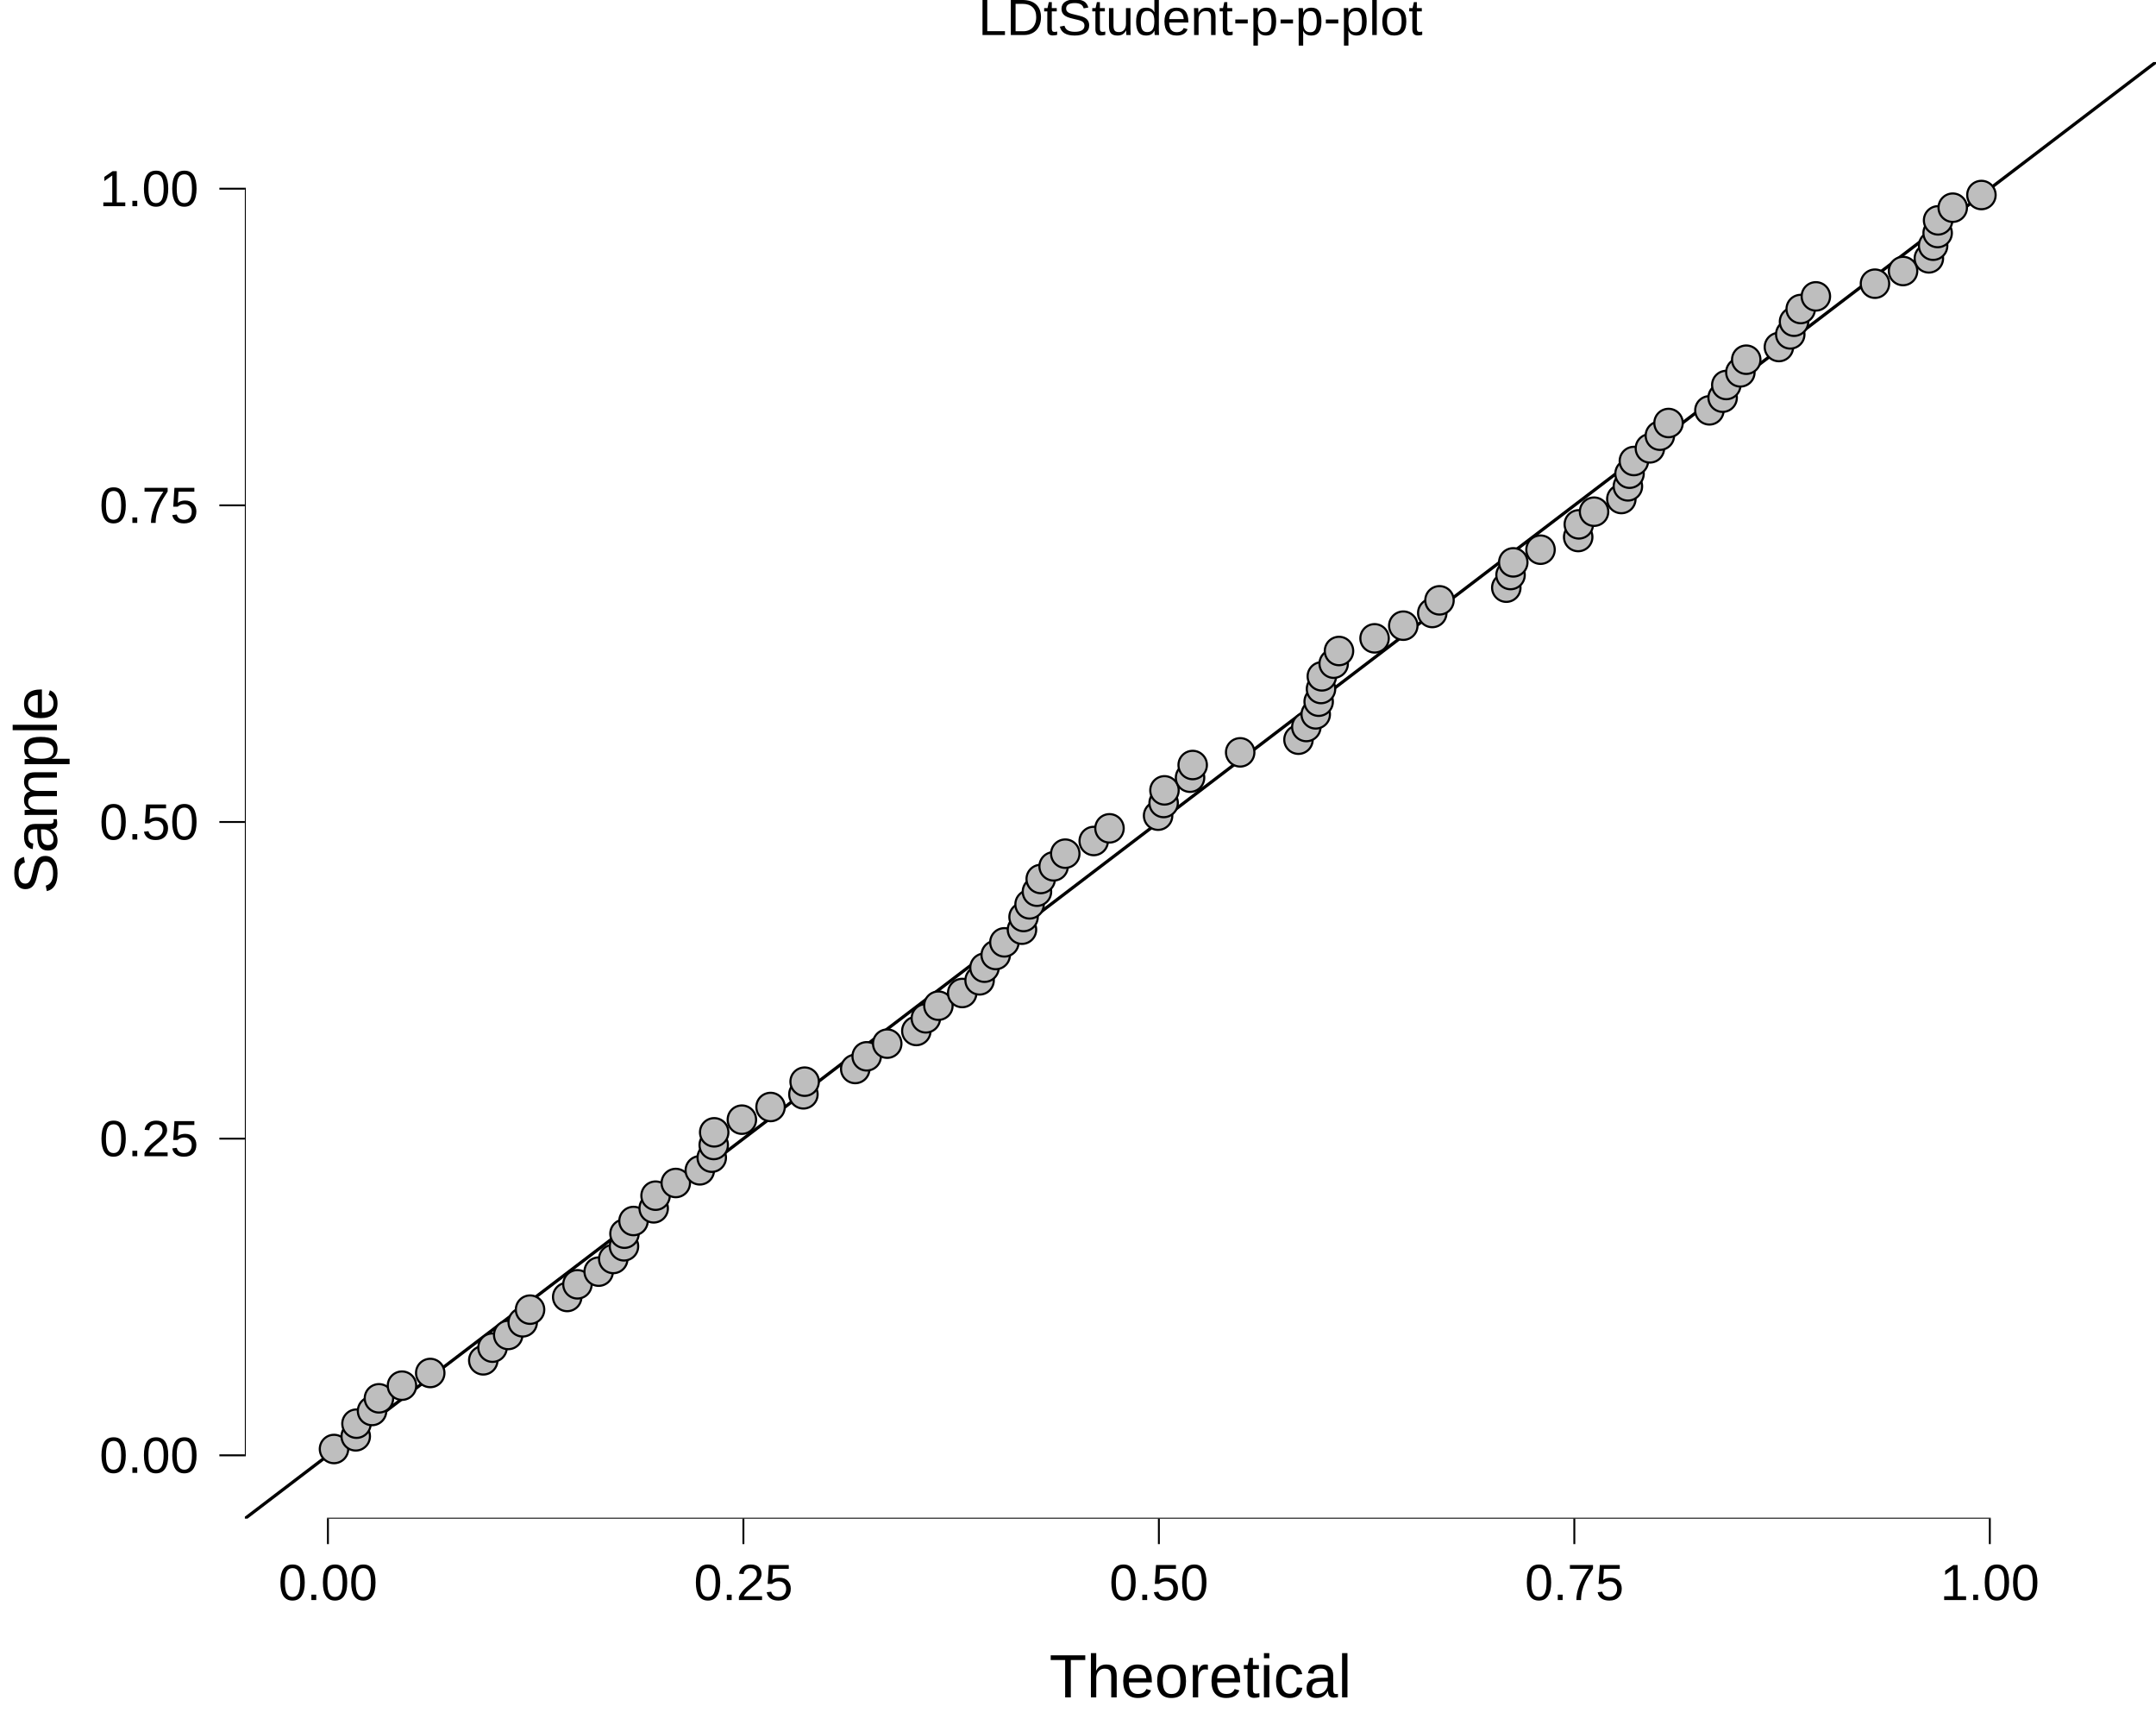
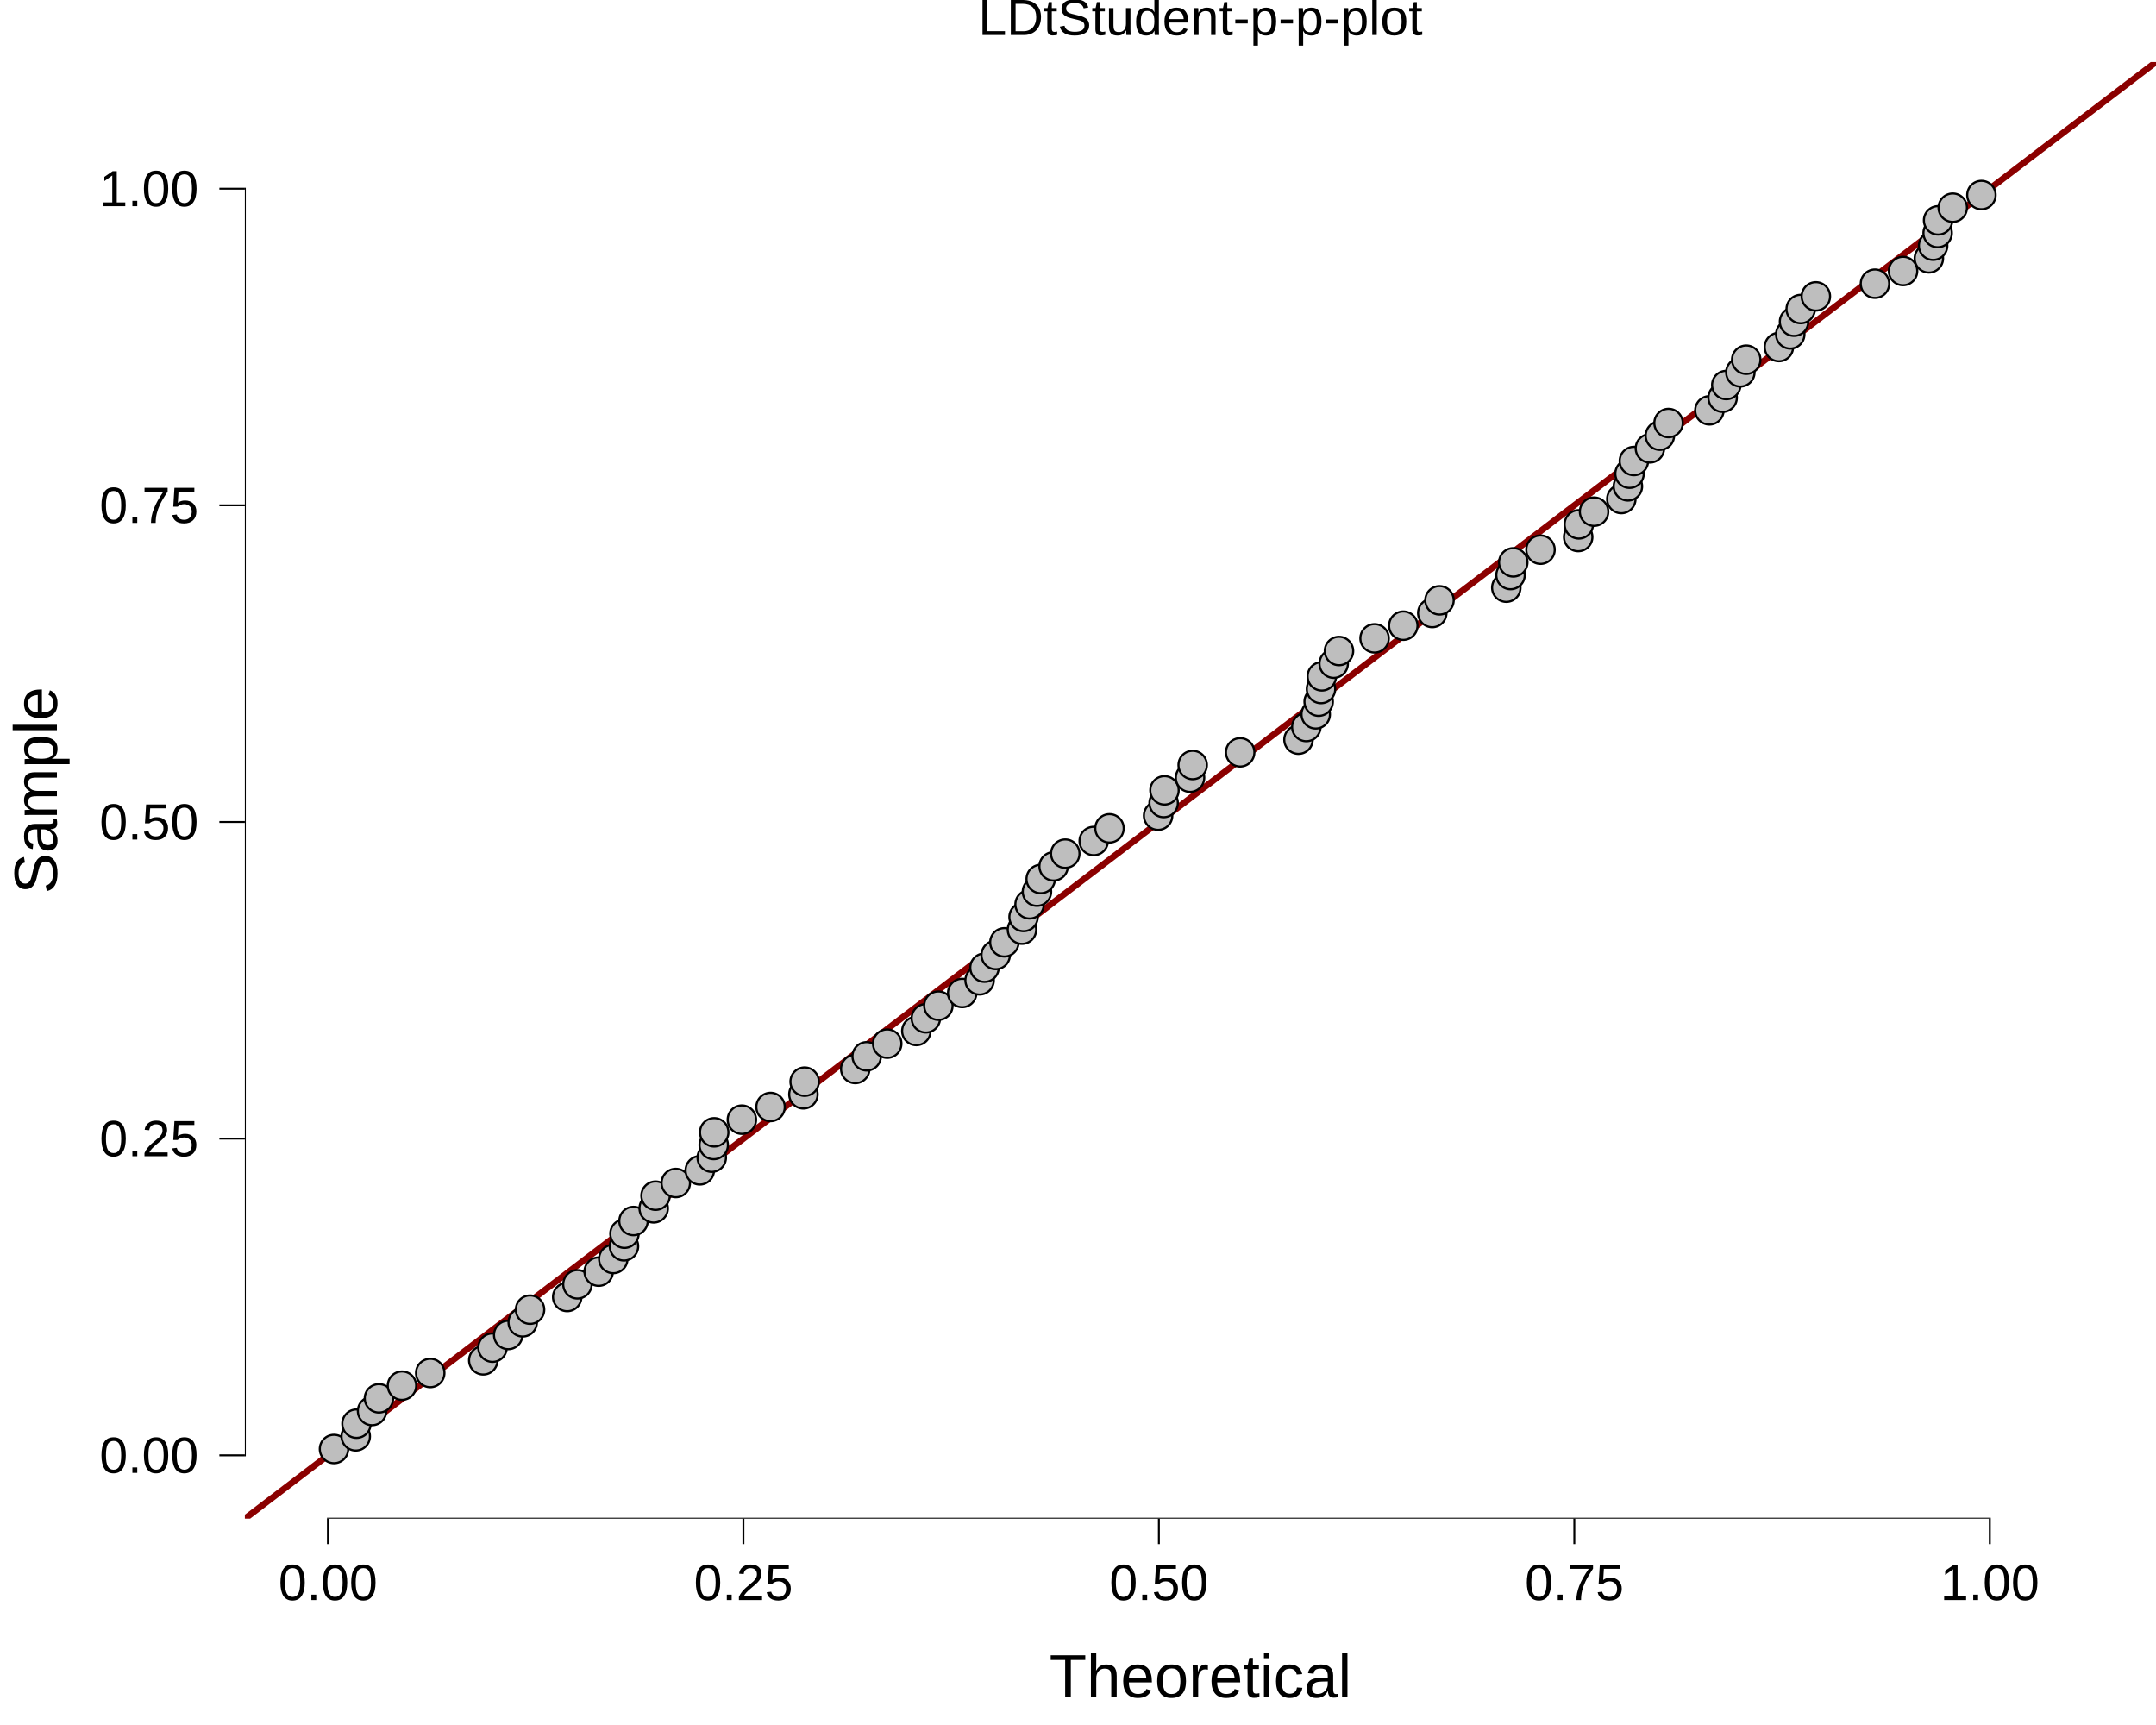
<svg xmlns="http://www.w3.org/2000/svg" viewBox="0 0 720.00 576.00">
  <defs>
    <style type="text/css">
    line, polyline, polygon, path, rect, circle {
      fill: none;
      stroke: #000000;
      stroke-linecap: round;
      stroke-linejoin: round;
      stroke-miterlimit: 10.00;
    }
  </style>
  </defs>
  <rect width="100%" height="100%" style="stroke: none; fill: #FFFFFF;" />
  <rect x="0.00" y="0.00" width="720.00" height="576.00" style="stroke-width: 10.67; stroke: none;" />
  <defs>
    <clipPath id="cpODEuNzd8NzIwLjAwfDUwNy4xMHwyMC43MQ==">
      <rect x="81.77" y="20.71" width="638.23" height="486.38" />
    </clipPath>
  </defs>
  <rect x="81.77" y="20.71" width="638.23" height="486.38" style="stroke-width: 10.67; stroke: none;" clip-path="url(#cpODEuNzd8NzIwLjAwfDUwNy4xMHwyMC43MQ==)" />
-   <line x1="81.77" y1="507.10" x2="720.00" y2="20.71" style="stroke-width: 1.07; stroke-linecap: butt;" clip-path="url(#cpODEuNzd8NzIwLjAwfDUwNy4xMHwyMC43MQ==)" />
+   <line x1="81.77" y1="507.10" x2="720.00" y2="20.71" style="stroke-width: 2.13; stroke: #8B0000; stroke-linecap: butt;" clip-path="url(#cpODEuNzd8NzIwLjAwfDUwNy4xMHwyMC43MQ==)" />
  <circle cx="111.54" cy="483.84" r="3.56pt" style="stroke-width: 0.71; fill: #BEBEBE;" clip-path="url(#cpODEuNzd8NzIwLjAwfDUwNy4xMHwyMC43MQ==)" />
  <circle cx="118.80" cy="479.61" r="3.56pt" style="stroke-width: 0.71; fill: #BEBEBE;" clip-path="url(#cpODEuNzd8NzIwLjAwfDUwNy4xMHwyMC43MQ==)" />
  <circle cx="119.05" cy="475.38" r="3.56pt" style="stroke-width: 0.71; fill: #BEBEBE;" clip-path="url(#cpODEuNzd8NzIwLjAwfDUwNy4xMHwyMC43MQ==)" />
  <circle cx="124.25" cy="471.15" r="3.56pt" style="stroke-width: 0.71; fill: #BEBEBE;" clip-path="url(#cpODEuNzd8NzIwLjAwfDUwNy4xMHwyMC43MQ==)" />
  <circle cx="126.55" cy="466.92" r="3.56pt" style="stroke-width: 0.71; fill: #BEBEBE;" clip-path="url(#cpODEuNzd8NzIwLjAwfDUwNy4xMHwyMC43MQ==)" />
  <circle cx="134.24" cy="462.69" r="3.56pt" style="stroke-width: 0.71; fill: #BEBEBE;" clip-path="url(#cpODEuNzd8NzIwLjAwfDUwNy4xMHwyMC43MQ==)" />
  <circle cx="143.68" cy="458.46" r="3.56pt" style="stroke-width: 0.71; fill: #BEBEBE;" clip-path="url(#cpODEuNzd8NzIwLjAwfDUwNy4xMHwyMC43MQ==)" />
  <circle cx="161.39" cy="454.23" r="3.56pt" style="stroke-width: 0.71; fill: #BEBEBE;" clip-path="url(#cpODEuNzd8NzIwLjAwfDUwNy4xMHwyMC43MQ==)" />
  <circle cx="164.48" cy="450.00" r="3.56pt" style="stroke-width: 0.71; fill: #BEBEBE;" clip-path="url(#cpODEuNzd8NzIwLjAwfDUwNy4xMHwyMC43MQ==)" />
  <circle cx="169.72" cy="445.77" r="3.56pt" style="stroke-width: 0.71; fill: #BEBEBE;" clip-path="url(#cpODEuNzd8NzIwLjAwfDUwNy4xMHwyMC43MQ==)" />
  <circle cx="174.56" cy="441.54" r="3.56pt" style="stroke-width: 0.71; fill: #BEBEBE;" clip-path="url(#cpODEuNzd8NzIwLjAwfDUwNy4xMHwyMC43MQ==)" />
  <circle cx="177.01" cy="437.31" r="3.56pt" style="stroke-width: 0.71; fill: #BEBEBE;" clip-path="url(#cpODEuNzd8NzIwLjAwfDUwNy4xMHwyMC43MQ==)" />
  <circle cx="189.42" cy="433.08" r="3.56pt" style="stroke-width: 0.71; fill: #BEBEBE;" clip-path="url(#cpODEuNzd8NzIwLjAwfDUwNy4xMHwyMC43MQ==)" />
  <circle cx="192.84" cy="428.85" r="3.56pt" style="stroke-width: 0.71; fill: #BEBEBE;" clip-path="url(#cpODEuNzd8NzIwLjAwfDUwNy4xMHwyMC43MQ==)" />
  <circle cx="199.93" cy="424.62" r="3.56pt" style="stroke-width: 0.71; fill: #BEBEBE;" clip-path="url(#cpODEuNzd8NzIwLjAwfDUwNy4xMHwyMC43MQ==)" />
  <circle cx="204.80" cy="420.39" r="3.56pt" style="stroke-width: 0.71; fill: #BEBEBE;" clip-path="url(#cpODEuNzd8NzIwLjAwfDUwNy4xMHwyMC43MQ==)" />
  <circle cx="208.38" cy="416.16" r="3.56pt" style="stroke-width: 0.71; fill: #BEBEBE;" clip-path="url(#cpODEuNzd8NzIwLjAwfDUwNy4xMHwyMC43MQ==)" />
  <circle cx="208.55" cy="411.94" r="3.56pt" style="stroke-width: 0.71; fill: #BEBEBE;" clip-path="url(#cpODEuNzd8NzIwLjAwfDUwNy4xMHwyMC43MQ==)" />
  <circle cx="211.56" cy="407.71" r="3.56pt" style="stroke-width: 0.71; fill: #BEBEBE;" clip-path="url(#cpODEuNzd8NzIwLjAwfDUwNy4xMHwyMC43MQ==)" />
  <circle cx="218.30" cy="403.48" r="3.56pt" style="stroke-width: 0.71; fill: #BEBEBE;" clip-path="url(#cpODEuNzd8NzIwLjAwfDUwNy4xMHwyMC43MQ==)" />
  <circle cx="218.93" cy="399.25" r="3.56pt" style="stroke-width: 0.71; fill: #BEBEBE;" clip-path="url(#cpODEuNzd8NzIwLjAwfDUwNy4xMHwyMC43MQ==)" />
  <circle cx="225.68" cy="395.02" r="3.56pt" style="stroke-width: 0.71; fill: #BEBEBE;" clip-path="url(#cpODEuNzd8NzIwLjAwfDUwNy4xMHwyMC43MQ==)" />
  <circle cx="233.70" cy="390.79" r="3.56pt" style="stroke-width: 0.71; fill: #BEBEBE;" clip-path="url(#cpODEuNzd8NzIwLjAwfDUwNy4xMHwyMC43MQ==)" />
  <circle cx="237.69" cy="386.56" r="3.56pt" style="stroke-width: 0.71; fill: #BEBEBE;" clip-path="url(#cpODEuNzd8NzIwLjAwfDUwNy4xMHwyMC43MQ==)" />
  <circle cx="238.35" cy="382.33" r="3.56pt" style="stroke-width: 0.71; fill: #BEBEBE;" clip-path="url(#cpODEuNzd8NzIwLjAwfDUwNy4xMHwyMC43MQ==)" />
  <circle cx="238.51" cy="378.10" r="3.56pt" style="stroke-width: 0.71; fill: #BEBEBE;" clip-path="url(#cpODEuNzd8NzIwLjAwfDUwNy4xMHwyMC43MQ==)" />
  <circle cx="247.75" cy="373.87" r="3.56pt" style="stroke-width: 0.71; fill: #BEBEBE;" clip-path="url(#cpODEuNzd8NzIwLjAwfDUwNy4xMHwyMC43MQ==)" />
  <circle cx="257.33" cy="369.64" r="3.56pt" style="stroke-width: 0.71; fill: #BEBEBE;" clip-path="url(#cpODEuNzd8NzIwLjAwfDUwNy4xMHwyMC43MQ==)" />
  <circle cx="268.30" cy="365.41" r="3.56pt" style="stroke-width: 0.71; fill: #BEBEBE;" clip-path="url(#cpODEuNzd8NzIwLjAwfDUwNy4xMHwyMC43MQ==)" />
  <circle cx="268.71" cy="361.18" r="3.56pt" style="stroke-width: 0.71; fill: #BEBEBE;" clip-path="url(#cpODEuNzd8NzIwLjAwfDUwNy4xMHwyMC43MQ==)" />
  <circle cx="285.61" cy="356.95" r="3.56pt" style="stroke-width: 0.71; fill: #BEBEBE;" clip-path="url(#cpODEuNzd8NzIwLjAwfDUwNy4xMHwyMC43MQ==)" />
  <circle cx="289.43" cy="352.72" r="3.56pt" style="stroke-width: 0.71; fill: #BEBEBE;" clip-path="url(#cpODEuNzd8NzIwLjAwfDUwNy4xMHwyMC43MQ==)" />
  <circle cx="296.29" cy="348.49" r="3.56pt" style="stroke-width: 0.71; fill: #BEBEBE;" clip-path="url(#cpODEuNzd8NzIwLjAwfDUwNy4xMHwyMC43MQ==)" />
  <circle cx="306.01" cy="344.26" r="3.56pt" style="stroke-width: 0.71; fill: #BEBEBE;" clip-path="url(#cpODEuNzd8NzIwLjAwfDUwNy4xMHwyMC43MQ==)" />
  <circle cx="309.19" cy="340.03" r="3.56pt" style="stroke-width: 0.71; fill: #BEBEBE;" clip-path="url(#cpODEuNzd8NzIwLjAwfDUwNy4xMHwyMC43MQ==)" />
  <circle cx="313.38" cy="335.81" r="3.56pt" style="stroke-width: 0.71; fill: #BEBEBE;" clip-path="url(#cpODEuNzd8NzIwLjAwfDUwNy4xMHwyMC43MQ==)" />
  <circle cx="321.33" cy="331.58" r="3.56pt" style="stroke-width: 0.71; fill: #BEBEBE;" clip-path="url(#cpODEuNzd8NzIwLjAwfDUwNy4xMHwyMC43MQ==)" />
  <circle cx="327.14" cy="327.35" r="3.56pt" style="stroke-width: 0.71; fill: #BEBEBE;" clip-path="url(#cpODEuNzd8NzIwLjAwfDUwNy4xMHwyMC43MQ==)" />
  <circle cx="328.78" cy="323.12" r="3.56pt" style="stroke-width: 0.71; fill: #BEBEBE;" clip-path="url(#cpODEuNzd8NzIwLjAwfDUwNy4xMHwyMC43MQ==)" />
  <circle cx="332.52" cy="318.89" r="3.56pt" style="stroke-width: 0.71; fill: #BEBEBE;" clip-path="url(#cpODEuNzd8NzIwLjAwfDUwNy4xMHwyMC43MQ==)" />
  <circle cx="335.42" cy="314.66" r="3.56pt" style="stroke-width: 0.71; fill: #BEBEBE;" clip-path="url(#cpODEuNzd8NzIwLjAwfDUwNy4xMHwyMC43MQ==)" />
  <circle cx="341.29" cy="310.43" r="3.56pt" style="stroke-width: 0.71; fill: #BEBEBE;" clip-path="url(#cpODEuNzd8NzIwLjAwfDUwNy4xMHwyMC43MQ==)" />
  <circle cx="341.82" cy="306.20" r="3.56pt" style="stroke-width: 0.71; fill: #BEBEBE;" clip-path="url(#cpODEuNzd8NzIwLjAwfDUwNy4xMHwyMC43MQ==)" />
  <circle cx="343.83" cy="301.97" r="3.56pt" style="stroke-width: 0.71; fill: #BEBEBE;" clip-path="url(#cpODEuNzd8NzIwLjAwfDUwNy4xMHwyMC43MQ==)" />
  <circle cx="346.29" cy="297.74" r="3.56pt" style="stroke-width: 0.71; fill: #BEBEBE;" clip-path="url(#cpODEuNzd8NzIwLjAwfDUwNy4xMHwyMC43MQ==)" />
  <circle cx="347.55" cy="293.51" r="3.56pt" style="stroke-width: 0.71; fill: #BEBEBE;" clip-path="url(#cpODEuNzd8NzIwLjAwfDUwNy4xMHwyMC43MQ==)" />
  <circle cx="351.86" cy="289.28" r="3.56pt" style="stroke-width: 0.71; fill: #BEBEBE;" clip-path="url(#cpODEuNzd8NzIwLjAwfDUwNy4xMHwyMC43MQ==)" />
  <circle cx="355.75" cy="285.05" r="3.56pt" style="stroke-width: 0.71; fill: #BEBEBE;" clip-path="url(#cpODEuNzd8NzIwLjAwfDUwNy4xMHwyMC43MQ==)" />
  <circle cx="365.25" cy="280.82" r="3.56pt" style="stroke-width: 0.71; fill: #BEBEBE;" clip-path="url(#cpODEuNzd8NzIwLjAwfDUwNy4xMHwyMC43MQ==)" />
  <circle cx="370.52" cy="276.59" r="3.56pt" style="stroke-width: 0.71; fill: #BEBEBE;" clip-path="url(#cpODEuNzd8NzIwLjAwfDUwNy4xMHwyMC43MQ==)" />
  <circle cx="386.75" cy="272.36" r="3.56pt" style="stroke-width: 0.71; fill: #BEBEBE;" clip-path="url(#cpODEuNzd8NzIwLjAwfDUwNy4xMHwyMC43MQ==)" />
  <circle cx="388.60" cy="268.13" r="3.56pt" style="stroke-width: 0.71; fill: #BEBEBE;" clip-path="url(#cpODEuNzd8NzIwLjAwfDUwNy4xMHwyMC43MQ==)" />
  <circle cx="388.88" cy="263.91" r="3.56pt" style="stroke-width: 0.71; fill: #BEBEBE;" clip-path="url(#cpODEuNzd8NzIwLjAwfDUwNy4xMHwyMC43MQ==)" />
  <circle cx="397.42" cy="259.68" r="3.56pt" style="stroke-width: 0.71; fill: #BEBEBE;" clip-path="url(#cpODEuNzd8NzIwLjAwfDUwNy4xMHwyMC43MQ==)" />
  <circle cx="398.30" cy="255.45" r="3.56pt" style="stroke-width: 0.71; fill: #BEBEBE;" clip-path="url(#cpODEuNzd8NzIwLjAwfDUwNy4xMHwyMC43MQ==)" />
  <circle cx="414.16" cy="251.22" r="3.56pt" style="stroke-width: 0.71; fill: #BEBEBE;" clip-path="url(#cpODEuNzd8NzIwLjAwfDUwNy4xMHwyMC43MQ==)" />
  <circle cx="433.63" cy="246.99" r="3.56pt" style="stroke-width: 0.71; fill: #BEBEBE;" clip-path="url(#cpODEuNzd8NzIwLjAwfDUwNy4xMHwyMC43MQ==)" />
  <circle cx="436.25" cy="242.76" r="3.56pt" style="stroke-width: 0.71; fill: #BEBEBE;" clip-path="url(#cpODEuNzd8NzIwLjAwfDUwNy4xMHwyMC43MQ==)" />
  <circle cx="439.39" cy="238.53" r="3.56pt" style="stroke-width: 0.71; fill: #BEBEBE;" clip-path="url(#cpODEuNzd8NzIwLjAwfDUwNy4xMHwyMC43MQ==)" />
  <circle cx="440.37" cy="234.30" r="3.56pt" style="stroke-width: 0.71; fill: #BEBEBE;" clip-path="url(#cpODEuNzd8NzIwLjAwfDUwNy4xMHwyMC43MQ==)" />
  <circle cx="441.15" cy="230.07" r="3.56pt" style="stroke-width: 0.71; fill: #BEBEBE;" clip-path="url(#cpODEuNzd8NzIwLjAwfDUwNy4xMHwyMC43MQ==)" />
  <circle cx="441.43" cy="225.84" r="3.56pt" style="stroke-width: 0.71; fill: #BEBEBE;" clip-path="url(#cpODEuNzd8NzIwLjAwfDUwNy4xMHwyMC43MQ==)" />
  <circle cx="445.39" cy="221.61" r="3.56pt" style="stroke-width: 0.71; fill: #BEBEBE;" clip-path="url(#cpODEuNzd8NzIwLjAwfDUwNy4xMHwyMC43MQ==)" />
  <circle cx="447.16" cy="217.38" r="3.56pt" style="stroke-width: 0.71; fill: #BEBEBE;" clip-path="url(#cpODEuNzd8NzIwLjAwfDUwNy4xMHwyMC43MQ==)" />
  <circle cx="459.04" cy="213.15" r="3.56pt" style="stroke-width: 0.71; fill: #BEBEBE;" clip-path="url(#cpODEuNzd8NzIwLjAwfDUwNy4xMHwyMC43MQ==)" />
  <circle cx="468.63" cy="208.92" r="3.56pt" style="stroke-width: 0.71; fill: #BEBEBE;" clip-path="url(#cpODEuNzd8NzIwLjAwfDUwNy4xMHwyMC43MQ==)" />
  <circle cx="478.31" cy="204.69" r="3.56pt" style="stroke-width: 0.71; fill: #BEBEBE;" clip-path="url(#cpODEuNzd8NzIwLjAwfDUwNy4xMHwyMC43MQ==)" />
  <circle cx="480.72" cy="200.46" r="3.56pt" style="stroke-width: 0.71; fill: #BEBEBE;" clip-path="url(#cpODEuNzd8NzIwLjAwfDUwNy4xMHwyMC43MQ==)" />
  <circle cx="503.03" cy="196.23" r="3.56pt" style="stroke-width: 0.71; fill: #BEBEBE;" clip-path="url(#cpODEuNzd8NzIwLjAwfDUwNy4xMHwyMC43MQ==)" />
  <circle cx="504.45" cy="192.01" r="3.56pt" style="stroke-width: 0.71; fill: #BEBEBE;" clip-path="url(#cpODEuNzd8NzIwLjAwfDUwNy4xMHwyMC43MQ==)" />
  <circle cx="505.36" cy="187.78" r="3.56pt" style="stroke-width: 0.71; fill: #BEBEBE;" clip-path="url(#cpODEuNzd8NzIwLjAwfDUwNy4xMHwyMC43MQ==)" />
  <circle cx="514.46" cy="183.55" r="3.56pt" style="stroke-width: 0.71; fill: #BEBEBE;" clip-path="url(#cpODEuNzd8NzIwLjAwfDUwNy4xMHwyMC43MQ==)" />
  <circle cx="527.04" cy="179.32" r="3.56pt" style="stroke-width: 0.71; fill: #BEBEBE;" clip-path="url(#cpODEuNzd8NzIwLjAwfDUwNy4xMHwyMC43MQ==)" />
  <circle cx="527.25" cy="175.09" r="3.56pt" style="stroke-width: 0.71; fill: #BEBEBE;" clip-path="url(#cpODEuNzd8NzIwLjAwfDUwNy4xMHwyMC43MQ==)" />
  <circle cx="532.34" cy="170.86" r="3.56pt" style="stroke-width: 0.71; fill: #BEBEBE;" clip-path="url(#cpODEuNzd8NzIwLjAwfDUwNy4xMHwyMC43MQ==)" />
  <circle cx="541.45" cy="166.63" r="3.56pt" style="stroke-width: 0.71; fill: #BEBEBE;" clip-path="url(#cpODEuNzd8NzIwLjAwfDUwNy4xMHwyMC43MQ==)" />
  <circle cx="543.64" cy="162.40" r="3.56pt" style="stroke-width: 0.71; fill: #BEBEBE;" clip-path="url(#cpODEuNzd8NzIwLjAwfDUwNy4xMHwyMC43MQ==)" />
  <circle cx="544.19" cy="158.17" r="3.56pt" style="stroke-width: 0.71; fill: #BEBEBE;" clip-path="url(#cpODEuNzd8NzIwLjAwfDUwNy4xMHwyMC43MQ==)" />
  <circle cx="545.64" cy="153.94" r="3.56pt" style="stroke-width: 0.71; fill: #BEBEBE;" clip-path="url(#cpODEuNzd8NzIwLjAwfDUwNy4xMHwyMC43MQ==)" />
  <circle cx="550.99" cy="149.71" r="3.56pt" style="stroke-width: 0.71; fill: #BEBEBE;" clip-path="url(#cpODEuNzd8NzIwLjAwfDUwNy4xMHwyMC43MQ==)" />
  <circle cx="554.32" cy="145.48" r="3.56pt" style="stroke-width: 0.71; fill: #BEBEBE;" clip-path="url(#cpODEuNzd8NzIwLjAwfDUwNy4xMHwyMC43MQ==)" />
  <circle cx="557.21" cy="141.25" r="3.56pt" style="stroke-width: 0.71; fill: #BEBEBE;" clip-path="url(#cpODEuNzd8NzIwLjAwfDUwNy4xMHwyMC43MQ==)" />
  <circle cx="570.86" cy="137.02" r="3.56pt" style="stroke-width: 0.71; fill: #BEBEBE;" clip-path="url(#cpODEuNzd8NzIwLjAwfDUwNy4xMHwyMC43MQ==)" />
  <circle cx="575.28" cy="132.79" r="3.56pt" style="stroke-width: 0.71; fill: #BEBEBE;" clip-path="url(#cpODEuNzd8NzIwLjAwfDUwNy4xMHwyMC43MQ==)" />
  <circle cx="576.50" cy="128.56" r="3.56pt" style="stroke-width: 0.71; fill: #BEBEBE;" clip-path="url(#cpODEuNzd8NzIwLjAwfDUwNy4xMHwyMC43MQ==)" />
  <circle cx="581.20" cy="124.33" r="3.56pt" style="stroke-width: 0.71; fill: #BEBEBE;" clip-path="url(#cpODEuNzd8NzIwLjAwfDUwNy4xMHwyMC43MQ==)" />
  <circle cx="583.16" cy="120.11" r="3.56pt" style="stroke-width: 0.71; fill: #BEBEBE;" clip-path="url(#cpODEuNzd8NzIwLjAwfDUwNy4xMHwyMC43MQ==)" />
  <circle cx="594.07" cy="115.88" r="3.56pt" style="stroke-width: 0.71; fill: #BEBEBE;" clip-path="url(#cpODEuNzd8NzIwLjAwfDUwNy4xMHwyMC43MQ==)" />
  <circle cx="597.86" cy="111.65" r="3.56pt" style="stroke-width: 0.71; fill: #BEBEBE;" clip-path="url(#cpODEuNzd8NzIwLjAwfDUwNy4xMHwyMC43MQ==)" />
  <circle cx="599.12" cy="107.42" r="3.56pt" style="stroke-width: 0.71; fill: #BEBEBE;" clip-path="url(#cpODEuNzd8NzIwLjAwfDUwNy4xMHwyMC43MQ==)" />
  <circle cx="601.35" cy="103.19" r="3.56pt" style="stroke-width: 0.71; fill: #BEBEBE;" clip-path="url(#cpODEuNzd8NzIwLjAwfDUwNy4xMHwyMC43MQ==)" />
  <circle cx="606.41" cy="98.96" r="3.56pt" style="stroke-width: 0.71; fill: #BEBEBE;" clip-path="url(#cpODEuNzd8NzIwLjAwfDUwNy4xMHwyMC43MQ==)" />
  <circle cx="626.15" cy="94.73" r="3.56pt" style="stroke-width: 0.71; fill: #BEBEBE;" clip-path="url(#cpODEuNzd8NzIwLjAwfDUwNy4xMHwyMC43MQ==)" />
  <circle cx="635.53" cy="90.50" r="3.56pt" style="stroke-width: 0.71; fill: #BEBEBE;" clip-path="url(#cpODEuNzd8NzIwLjAwfDUwNy4xMHwyMC43MQ==)" />
  <circle cx="644.15" cy="86.27" r="3.56pt" style="stroke-width: 0.71; fill: #BEBEBE;" clip-path="url(#cpODEuNzd8NzIwLjAwfDUwNy4xMHwyMC43MQ==)" />
  <circle cx="645.57" cy="82.04" r="3.56pt" style="stroke-width: 0.71; fill: #BEBEBE;" clip-path="url(#cpODEuNzd8NzIwLjAwfDUwNy4xMHwyMC43MQ==)" />
  <circle cx="647.08" cy="77.81" r="3.56pt" style="stroke-width: 0.71; fill: #BEBEBE;" clip-path="url(#cpODEuNzd8NzIwLjAwfDUwNy4xMHwyMC43MQ==)" />
  <circle cx="647.23" cy="73.58" r="3.56pt" style="stroke-width: 0.71; fill: #BEBEBE;" clip-path="url(#cpODEuNzd8NzIwLjAwfDUwNy4xMHwyMC43MQ==)" />
  <circle cx="652.12" cy="69.35" r="3.56pt" style="stroke-width: 0.71; fill: #BEBEBE;" clip-path="url(#cpODEuNzd8NzIwLjAwfDUwNy4xMHwyMC43MQ==)" />
  <circle cx="661.70" cy="65.12" r="3.56pt" style="stroke-width: 0.71; fill: #BEBEBE;" clip-path="url(#cpODEuNzd8NzIwLjAwfDUwNy4xMHwyMC43MQ==)" />
  <line x1="109.20" y1="507.10" x2="664.82" y2="507.10" style="stroke-width: 0.64; stroke-linecap: butt;" clip-path="url(#cpODEuNzd8NzIwLjAwfDUwNy4xMHwyMC43MQ==)" />
  <line x1="81.77" y1="486.27" x2="81.77" y2="62.69" style="stroke-width: 0.64; stroke-linecap: butt;" clip-path="url(#cpODEuNzd8NzIwLjAwfDUwNy4xMHwyMC43MQ==)" />
  <rect x="81.77" y="20.71" width="638.23" height="486.38" style="stroke-width: 0.00; stroke: none;" clip-path="url(#cpODEuNzd8NzIwLjAwfDUwNy4xMHwyMC43MQ==)" />
  <defs>
    <clipPath id="cpMC4wMHw3MjAuMDB8NTc2LjAwfDAuMDA=">
      <rect x="0.00" y="0.00" width="720.00" height="576.00" />
    </clipPath>
  </defs>
  <polyline points="81.77,507.10 81.77,20.71 " style="stroke-width: 0.00; stroke: none; stroke-linecap: butt;" clip-path="url(#cpMC4wMHw3MjAuMDB8NTc2LjAwfDAuMDA=)" />
  <g clip-path="url(#cpMC4wMHw3MjAuMDB8NTc2LjAwfDAuMDA=)">
    <text x="33.21" y="491.80" style="font-size: 17.00px; font-family: Liberation Sans;" textLength="33.08px" lengthAdjust="spacingAndGlyphs">0.00</text>
  </g>
  <g clip-path="url(#cpMC4wMHw3MjAuMDB8NTc2LjAwfDAuMDA=)">
    <text x="33.21" y="386.07" style="font-size: 17.00px; font-family: Liberation Sans;" textLength="33.08px" lengthAdjust="spacingAndGlyphs">0.25</text>
  </g>
  <g clip-path="url(#cpMC4wMHw3MjAuMDB8NTc2LjAwfDAuMDA=)">
    <text x="33.21" y="280.33" style="font-size: 17.00px; font-family: Liberation Sans;" textLength="33.08px" lengthAdjust="spacingAndGlyphs">0.50</text>
  </g>
  <g clip-path="url(#cpMC4wMHw3MjAuMDB8NTc2LjAwfDAuMDA=)">
    <text x="33.21" y="174.60" style="font-size: 17.00px; font-family: Liberation Sans;" textLength="33.08px" lengthAdjust="spacingAndGlyphs">0.75</text>
  </g>
  <g clip-path="url(#cpMC4wMHw3MjAuMDB8NTc2LjAwfDAuMDA=)">
    <text x="33.21" y="68.86" style="font-size: 17.00px; font-family: Liberation Sans;" textLength="33.08px" lengthAdjust="spacingAndGlyphs">1.00</text>
  </g>
  <polyline points="73.26,485.95 81.77,485.95 " style="stroke-width: 0.64; stroke-linecap: butt;" clip-path="url(#cpMC4wMHw3MjAuMDB8NTc2LjAwfDAuMDA=)" />
  <polyline points="73.26,380.21 81.77,380.21 " style="stroke-width: 0.64; stroke-linecap: butt;" clip-path="url(#cpMC4wMHw3MjAuMDB8NTc2LjAwfDAuMDA=)" />
  <polyline points="73.26,274.48 81.77,274.48 " style="stroke-width: 0.64; stroke-linecap: butt;" clip-path="url(#cpMC4wMHw3MjAuMDB8NTc2LjAwfDAuMDA=)" />
  <polyline points="73.26,168.74 81.77,168.74 " style="stroke-width: 0.64; stroke-linecap: butt;" clip-path="url(#cpMC4wMHw3MjAuMDB8NTc2LjAwfDAuMDA=)" />
  <polyline points="73.26,63.01 81.77,63.01 " style="stroke-width: 0.64; stroke-linecap: butt;" clip-path="url(#cpMC4wMHw3MjAuMDB8NTc2LjAwfDAuMDA=)" />
  <polyline points="81.77,507.10 720.00,507.10 " style="stroke-width: 0.00; stroke: none; stroke-linecap: butt;" clip-path="url(#cpMC4wMHw3MjAuMDB8NTc2LjAwfDAuMDA=)" />
  <polyline points="109.51,515.60 109.51,507.10 " style="stroke-width: 0.64; stroke-linecap: butt;" clip-path="url(#cpMC4wMHw3MjAuMDB8NTc2LjAwfDAuMDA=)" />
  <polyline points="248.26,515.60 248.26,507.10 " style="stroke-width: 0.64; stroke-linecap: butt;" clip-path="url(#cpMC4wMHw3MjAuMDB8NTc2LjAwfDAuMDA=)" />
  <polyline points="387.01,515.60 387.01,507.10 " style="stroke-width: 0.64; stroke-linecap: butt;" clip-path="url(#cpMC4wMHw3MjAuMDB8NTc2LjAwfDAuMDA=)" />
  <polyline points="525.75,515.60 525.75,507.10 " style="stroke-width: 0.64; stroke-linecap: butt;" clip-path="url(#cpMC4wMHw3MjAuMDB8NTc2LjAwfDAuMDA=)" />
  <polyline points="664.50,515.60 664.50,507.10 " style="stroke-width: 0.64; stroke-linecap: butt;" clip-path="url(#cpMC4wMHw3MjAuMDB8NTc2LjAwfDAuMDA=)" />
  <g clip-path="url(#cpMC4wMHw3MjAuMDB8NTc2LjAwfDAuMDA=)">
    <text x="92.98" y="534.28" style="font-size: 17.00px; font-family: Liberation Sans;" textLength="33.08px" lengthAdjust="spacingAndGlyphs">0.00</text>
  </g>
  <g clip-path="url(#cpMC4wMHw3MjAuMDB8NTc2LjAwfDAuMDA=)">
    <text x="231.72" y="534.28" style="font-size: 17.00px; font-family: Liberation Sans;" textLength="33.08px" lengthAdjust="spacingAndGlyphs">0.25</text>
  </g>
  <g clip-path="url(#cpMC4wMHw3MjAuMDB8NTc2LjAwfDAuMDA=)">
    <text x="370.47" y="534.28" style="font-size: 17.00px; font-family: Liberation Sans;" textLength="33.08px" lengthAdjust="spacingAndGlyphs">0.50</text>
  </g>
  <g clip-path="url(#cpMC4wMHw3MjAuMDB8NTc2LjAwfDAuMDA=)">
    <text x="509.22" y="534.28" style="font-size: 17.00px; font-family: Liberation Sans;" textLength="33.08px" lengthAdjust="spacingAndGlyphs">0.75</text>
  </g>
  <g clip-path="url(#cpMC4wMHw3MjAuMDB8NTc2LjAwfDAuMDA=)">
    <text x="647.96" y="534.28" style="font-size: 17.00px; font-family: Liberation Sans;" textLength="33.08px" lengthAdjust="spacingAndGlyphs">1.00</text>
  </g>
  <g clip-path="url(#cpMC4wMHw3MjAuMDB8NTc2LjAwfDAuMDA=)">
    <text x="350.43" y="566.78" style="font-size: 20.40px; font-family: Liberation Sans;" textLength="100.91px" lengthAdjust="spacingAndGlyphs">Theoretical</text>
  </g>
  <g clip-path="url(#cpMC4wMHw3MjAuMDB8NTc2LjAwfDAuMDA=)">
    <text transform="translate(19.01,298.48) rotate(-90)" style="font-size: 20.40px; font-family: Liberation Sans;" textLength="69.14px" lengthAdjust="spacingAndGlyphs">Sample</text>
  </g>
  <g clip-path="url(#cpMC4wMHw3MjAuMDB8NTc2LjAwfDAuMDA=)">
    <text x="326.72" y="11.70" style="font-size: 17.00px; font-family: Liberation Sans;" textLength="148.33px" lengthAdjust="spacingAndGlyphs">LDtStudent-p-p-plot</text>
  </g>
</svg>
